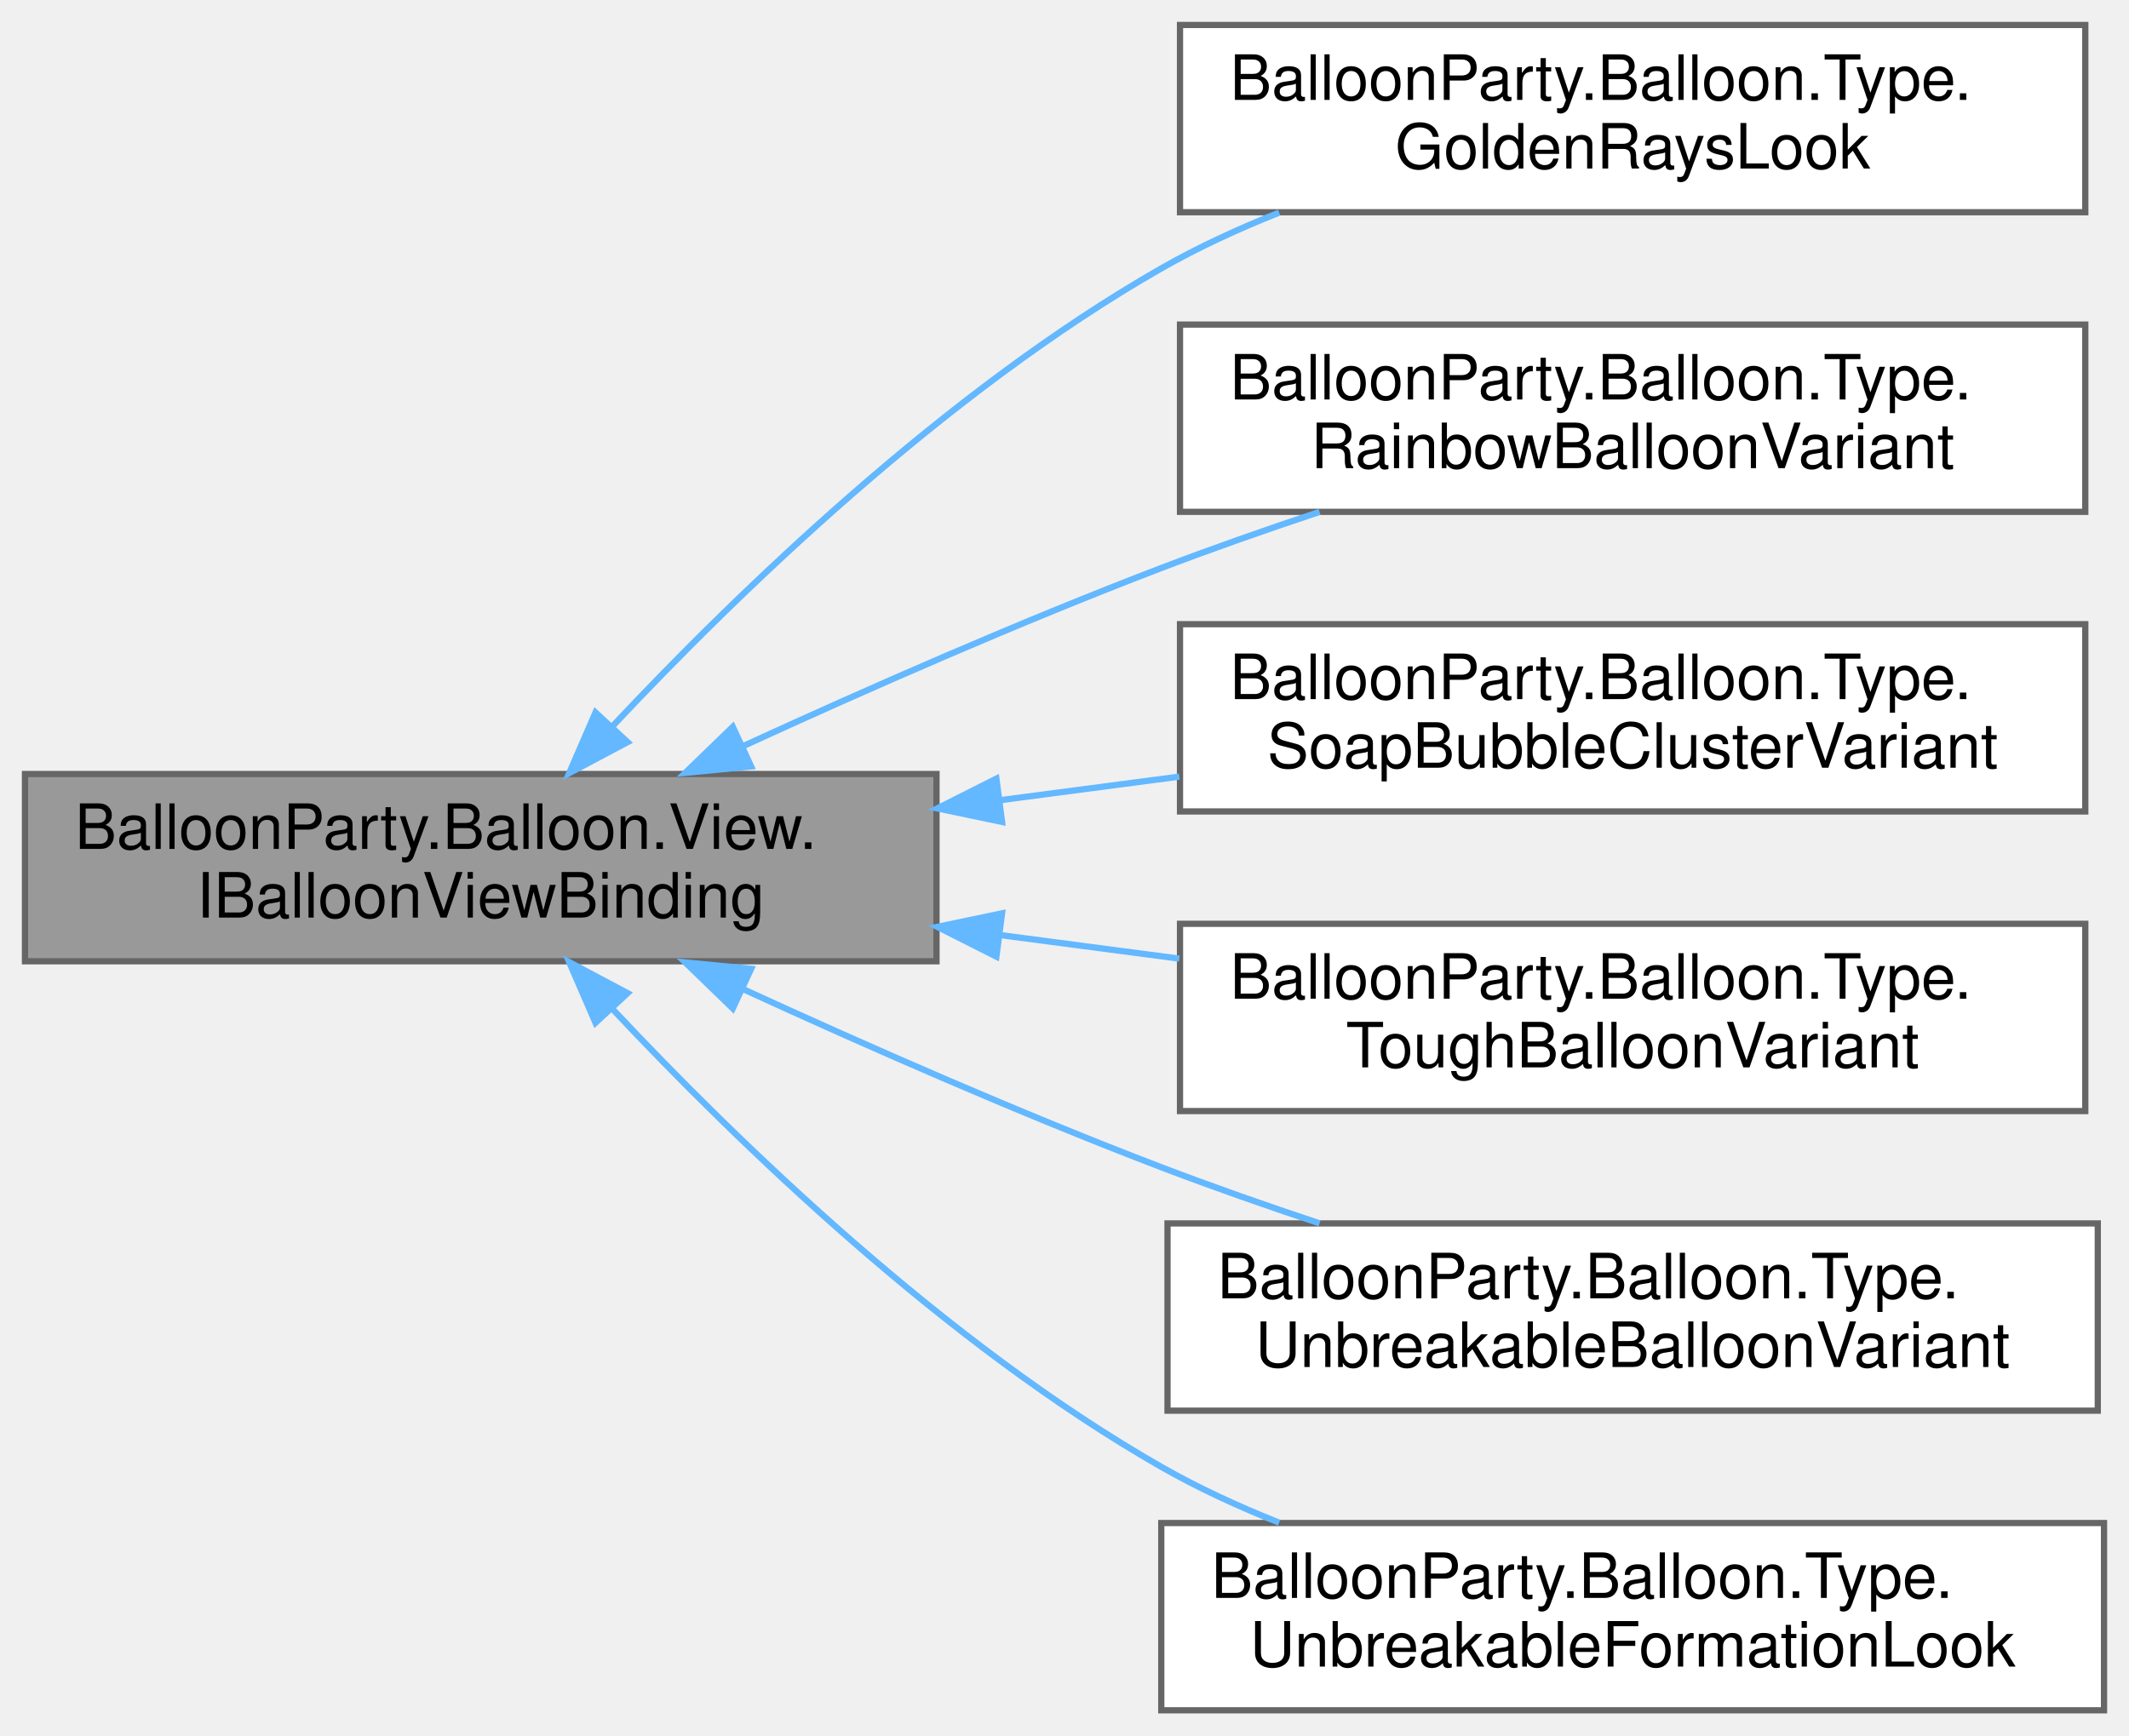
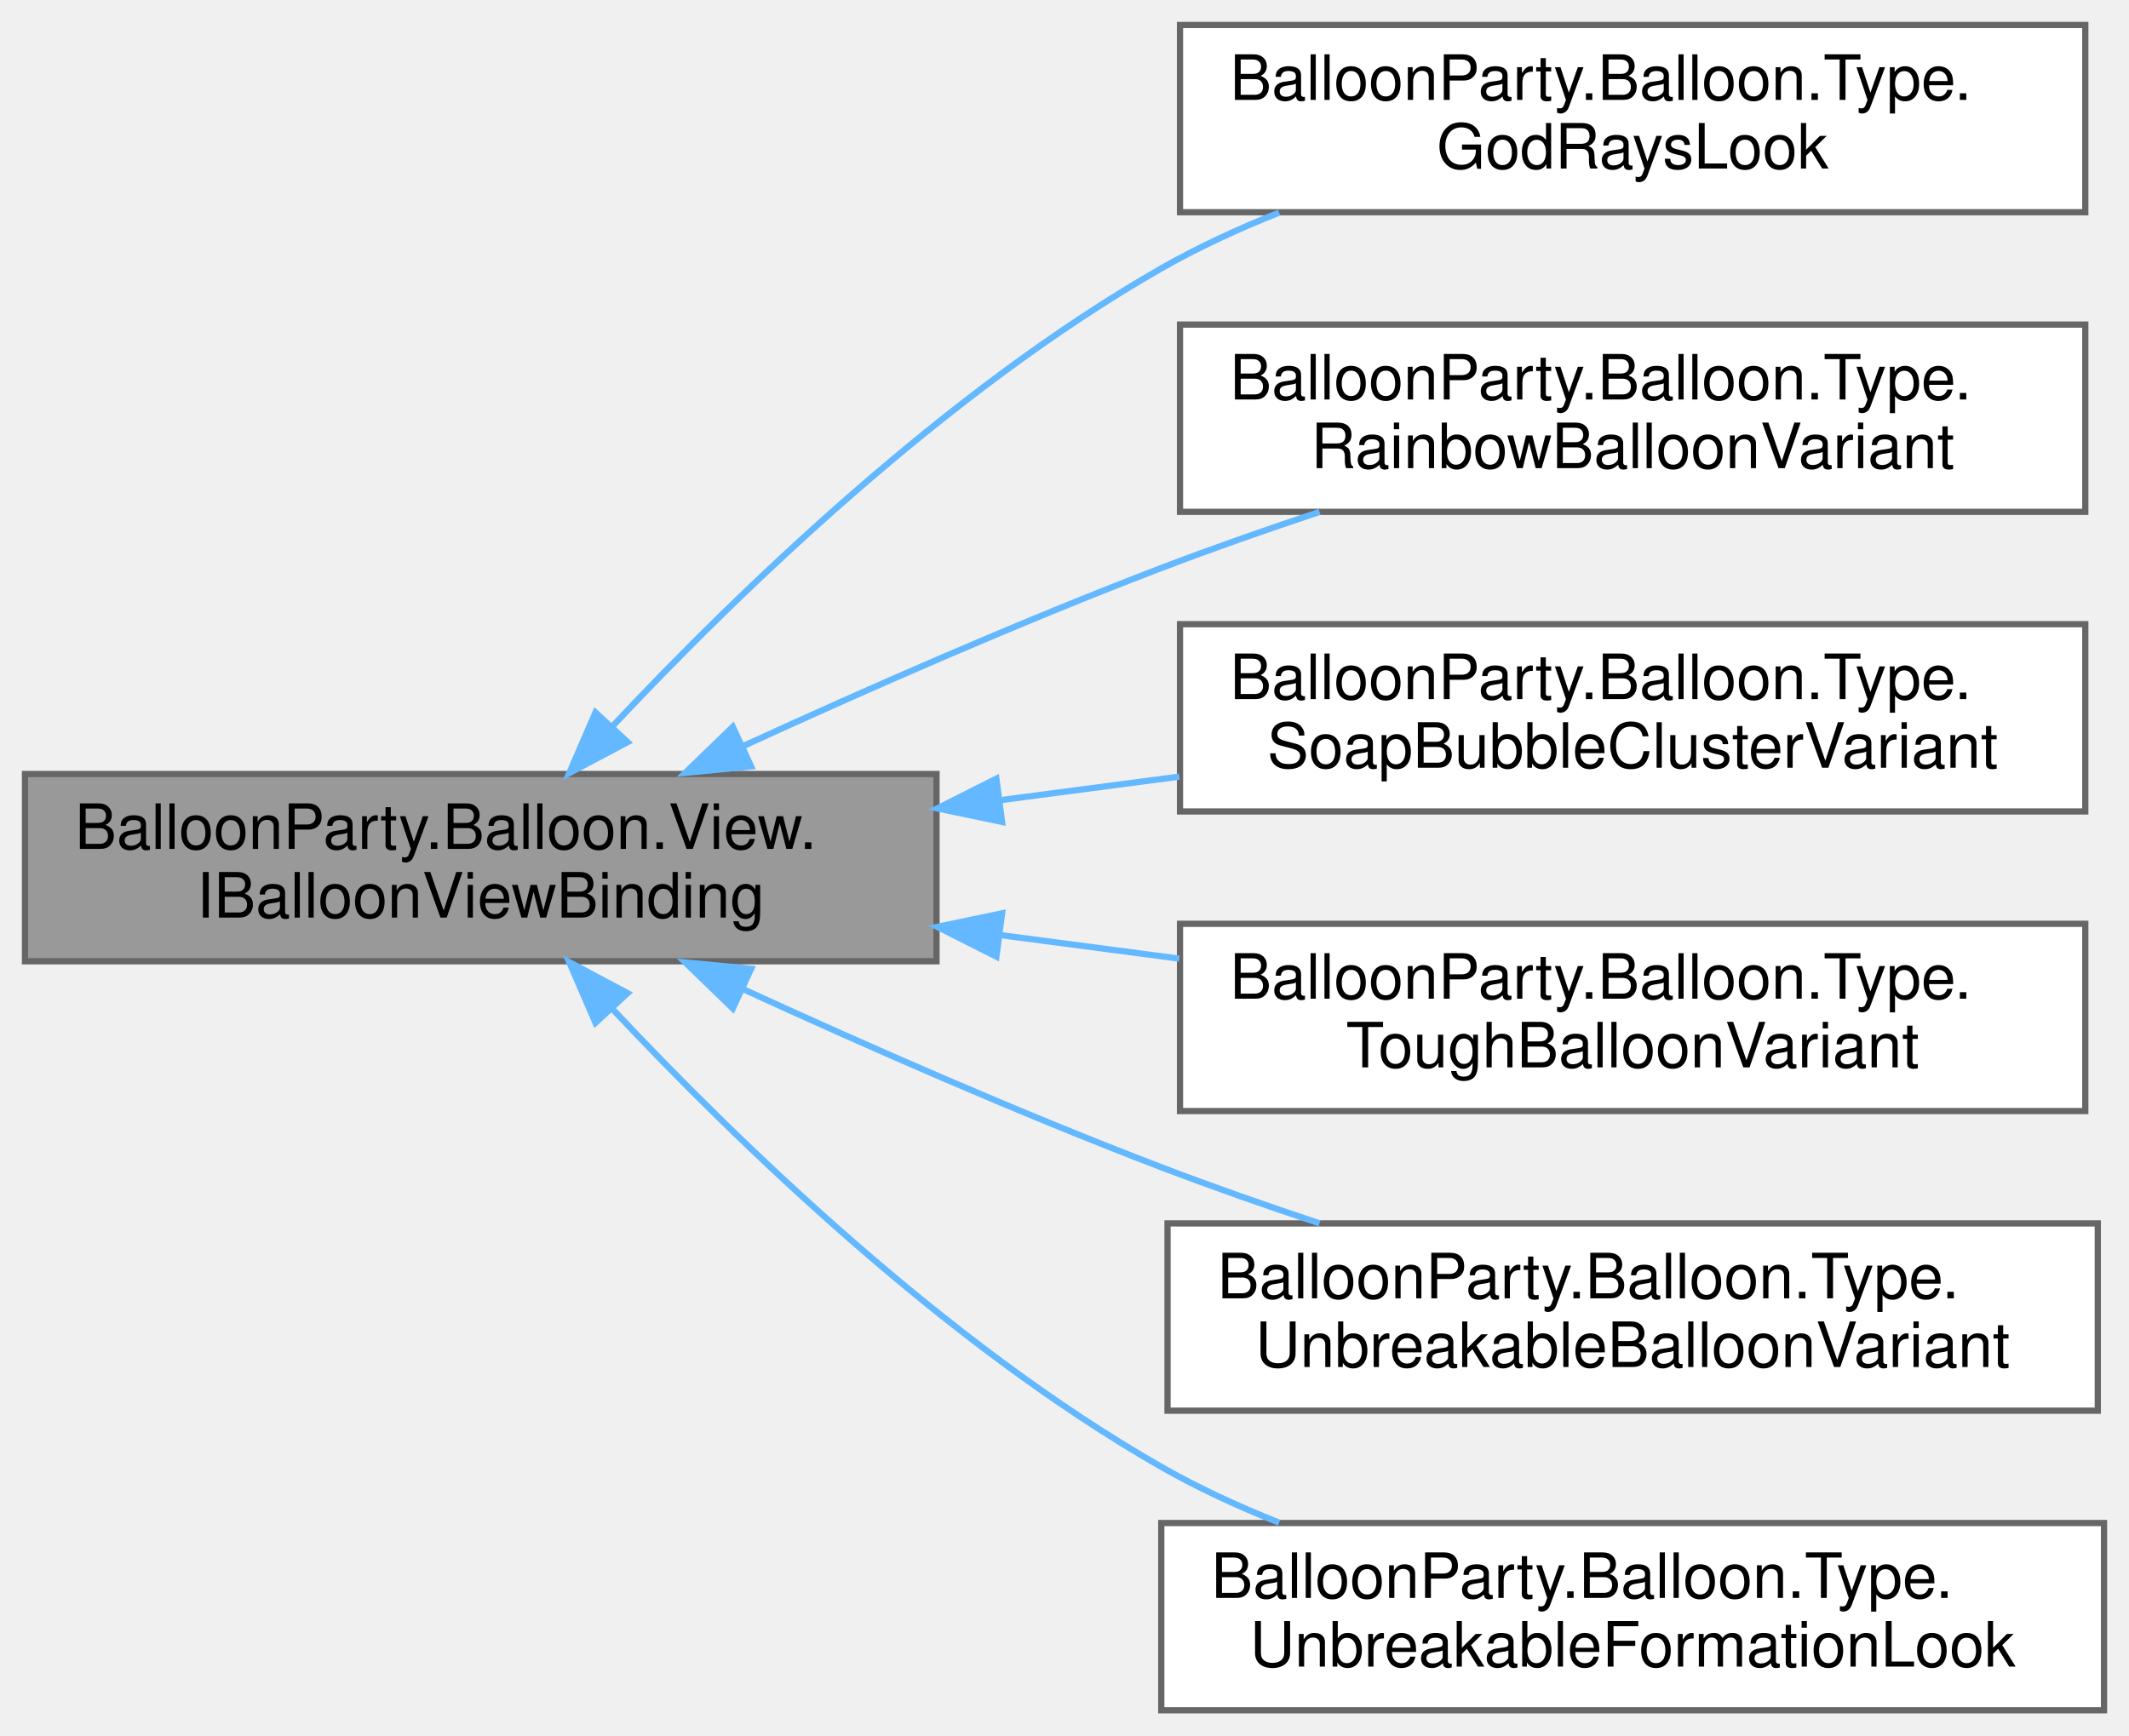
<svg xmlns="http://www.w3.org/2000/svg" xmlns:xlink="http://www.w3.org/1999/xlink" width="341pt" height="278pt" viewBox="0.00 0.00 341.00 278.00">
  <g id="graph0" class="graph" transform="scale(1 1) rotate(0) translate(4 274)">
    <g id="Node000001" class="node">
      <g id="a_Node000001">
        <a xlink:title="Implemented by prefab MonoBehaviours that react to model binding; BalloonView discovers and calls the...">
          <polygon fill="#999999" stroke="#666666" points="146,-150 0,-150 0,-120 146,-120 146,-150" />
          <text text-anchor="start" x="8" y="-138" font-family="Helvetica,sans-Serif" font-size="10.00">BalloonParty.Balloon.View.</text>
          <text text-anchor="middle" x="73" y="-127" font-family="Helvetica,sans-Serif" font-size="10.00">IBalloonViewBinding</text>
        </a>
      </g>
    </g>
    <g id="Node000002" class="node">
      <g id="a_Node000002">
-         <a xlink:href="classBalloonParty_1_1Balloon_1_1Type_1_1GoldenRaysLook.html" target="_top" xlink:title="Tints the golden reward balloon's god rays from the palette.">
+         <a xlink:href="classBalloonParty_1_1Balloon_1_1Type_1_1GodRaysLook.html" target="_top" xlink:title="Tints a reward balloon's god rays from its palette entry (the golden balloon's GoldenRays,...">
          <polygon fill="white" stroke="#666666" points="330,-270 185,-270 185,-240 330,-240 330,-270" />
          <text text-anchor="start" x="193" y="-258" font-family="Helvetica,sans-Serif" font-size="10.00">BalloonParty.Balloon.Type.</text>
-           <text text-anchor="middle" x="257.5" y="-247" font-family="Helvetica,sans-Serif" font-size="10.00">GoldenRaysLook</text>
+           <text text-anchor="middle" x="257.5" y="-247" font-family="Helvetica,sans-Serif" font-size="10.00">GodRaysLook</text>
        </a>
      </g>
    </g>
    <g id="edge1_Node000001_Node000002" class="edge">
      <g id="a_edge1_Node000001_Node000002">
        <a xlink:title=" ">
          <path fill="none" stroke="#63b8ff" d="M94.03,-157.57C114.29,-179.16 147.47,-211.27 182,-231 187.9,-234.37 194.34,-237.34 200.88,-239.94" />
          <polygon fill="#63b8ff" stroke="#63b8ff" points="96.52,-155.11 87.17,-150.14 91.38,-159.86 96.52,-155.11" />
        </a>
      </g>
    </g>
    <g id="Node000003" class="node">
      <g id="a_Node000003">
        <a xlink:href="classBalloonParty_1_1Balloon_1_1Type_1_1RainbowBalloonVariant.html" target="_top" xlink:title="A colourable balloon that starts in rainbow mode and pushes the level's allowed colours into the band...">
          <polygon fill="white" stroke="#666666" points="330,-222 185,-222 185,-192 330,-192 330,-222" />
          <text text-anchor="start" x="193" y="-210" font-family="Helvetica,sans-Serif" font-size="10.00">BalloonParty.Balloon.Type.</text>
          <text text-anchor="middle" x="257.5" y="-199" font-family="Helvetica,sans-Serif" font-size="10.00">RainbowBalloonVariant</text>
        </a>
      </g>
    </g>
    <g id="edge2_Node000001_Node000003" class="edge">
      <g id="a_edge2_Node000001_Node000003">
        <a xlink:title=" ">
          <path fill="none" stroke="#63b8ff" d="M114.9,-154.41C134.92,-163.6 159.5,-174.4 182,-183 190.12,-186.1 198.84,-189.16 207.35,-191.99" />
          <polygon fill="#63b8ff" stroke="#63b8ff" points="116.31,-151.21 105.76,-150.19 113.37,-157.56 116.31,-151.21" />
        </a>
      </g>
    </g>
    <g id="Node000004" class="node">
      <g id="a_Node000004">
        <a xlink:href="classBalloonParty_1_1Balloon_1_1Type_1_1SoapBubbleClusterVariant.html" target="_top" xlink:title="Drives the SoapBubbleCluster shader's bubble count and float/spin clock; the shader animates itself f...">
          <polygon fill="white" stroke="#666666" points="330,-174 185,-174 185,-144 330,-144 330,-174" />
          <text text-anchor="start" x="193" y="-162" font-family="Helvetica,sans-Serif" font-size="10.00">BalloonParty.Balloon.Type.</text>
          <text text-anchor="middle" x="257.5" y="-151" font-family="Helvetica,sans-Serif" font-size="10.00">SoapBubbleClusterVariant</text>
        </a>
      </g>
    </g>
    <g id="edge3_Node000001_Node000004" class="edge">
      <g id="a_edge3_Node000001_Node000004">
        <a xlink:title=" ">
          <path fill="none" stroke="#63b8ff" d="M156.08,-145.79C165.69,-147.06 175.44,-148.34 184.89,-149.58" />
          <polygon fill="#63b8ff" stroke="#63b8ff" points="156.5,-142.32 146.13,-144.49 155.59,-149.26 156.5,-142.32" />
        </a>
      </g>
    </g>
    <g id="Node000005" class="node">
      <g id="a_Node000005">
        <a xlink:href="classBalloonParty_1_1Balloon_1_1Type_1_1ToughBalloonVariant.html" target="_top" xlink:title=" ">
          <polygon fill="white" stroke="#666666" points="330,-126 185,-126 185,-96 330,-96 330,-126" />
          <text text-anchor="start" x="193" y="-114" font-family="Helvetica,sans-Serif" font-size="10.00">BalloonParty.Balloon.Type.</text>
          <text text-anchor="middle" x="257.5" y="-103" font-family="Helvetica,sans-Serif" font-size="10.00">ToughBalloonVariant</text>
        </a>
      </g>
    </g>
    <g id="edge4_Node000001_Node000005" class="edge">
      <g id="a_edge4_Node000001_Node000005">
        <a xlink:title=" ">
          <path fill="none" stroke="#63b8ff" d="M156.08,-124.21C165.69,-122.94 175.44,-121.66 184.89,-120.42" />
          <polygon fill="#63b8ff" stroke="#63b8ff" points="155.59,-120.74 146.13,-125.51 156.5,-127.68 155.59,-120.74" />
        </a>
      </g>
    </g>
    <g id="Node000006" class="node">
      <g id="a_Node000006">
        <a xlink:href="classBalloonParty_1_1Balloon_1_1Type_1_1UnbreakableBalloonVariant.html" target="_top" xlink:title="Pushes sphere center/radius and clock phase to every quadrant renderer so the shader computes effects...">
          <polygon fill="white" stroke="#666666" points="332,-78 183,-78 183,-48 332,-48 332,-78" />
          <text text-anchor="start" x="191" y="-66" font-family="Helvetica,sans-Serif" font-size="10.00">BalloonParty.Balloon.Type.</text>
          <text text-anchor="middle" x="257.5" y="-55" font-family="Helvetica,sans-Serif" font-size="10.00">UnbreakableBalloonVariant</text>
        </a>
      </g>
    </g>
    <g id="edge5_Node000001_Node000006" class="edge">
      <g id="a_edge5_Node000001_Node000006">
        <a xlink:title=" ">
          <path fill="none" stroke="#63b8ff" d="M114.9,-115.59C134.92,-106.4 159.5,-95.6 182,-87 190.12,-83.9 198.84,-80.84 207.35,-78.01" />
          <polygon fill="#63b8ff" stroke="#63b8ff" points="113.37,-112.44 105.76,-119.81 116.31,-118.79 113.37,-112.44" />
        </a>
      </g>
    </g>
    <g id="Node000007" class="node">
      <g id="a_Node000007">
        <a xlink:href="classBalloonParty_1_1Balloon_1_1Type_1_1UnbreakableFormationLook.html" target="_top" xlink:title="Turns an unbreakable's red lights blue while it holds a formation: the core glow sprites,...">
          <polygon fill="white" stroke="#666666" points="333,-30 182,-30 182,0 333,0 333,-30" />
          <text text-anchor="start" x="190" y="-18" font-family="Helvetica,sans-Serif" font-size="10.00">BalloonParty.Balloon.Type.</text>
          <text text-anchor="middle" x="257.5" y="-7" font-family="Helvetica,sans-Serif" font-size="10.00">UnbreakableFormationLook</text>
        </a>
      </g>
    </g>
    <g id="edge6_Node000001_Node000007" class="edge">
      <g id="a_edge6_Node000001_Node000007">
        <a xlink:title=" ">
          <path fill="none" stroke="#63b8ff" d="M94.03,-112.43C114.29,-90.84 147.47,-58.73 182,-39 187.9,-35.63 194.34,-32.66 200.88,-30.06" />
          <polygon fill="#63b8ff" stroke="#63b8ff" points="91.38,-110.14 87.17,-119.86 96.52,-114.89 91.38,-110.14" />
        </a>
      </g>
    </g>
  </g>
</svg>
